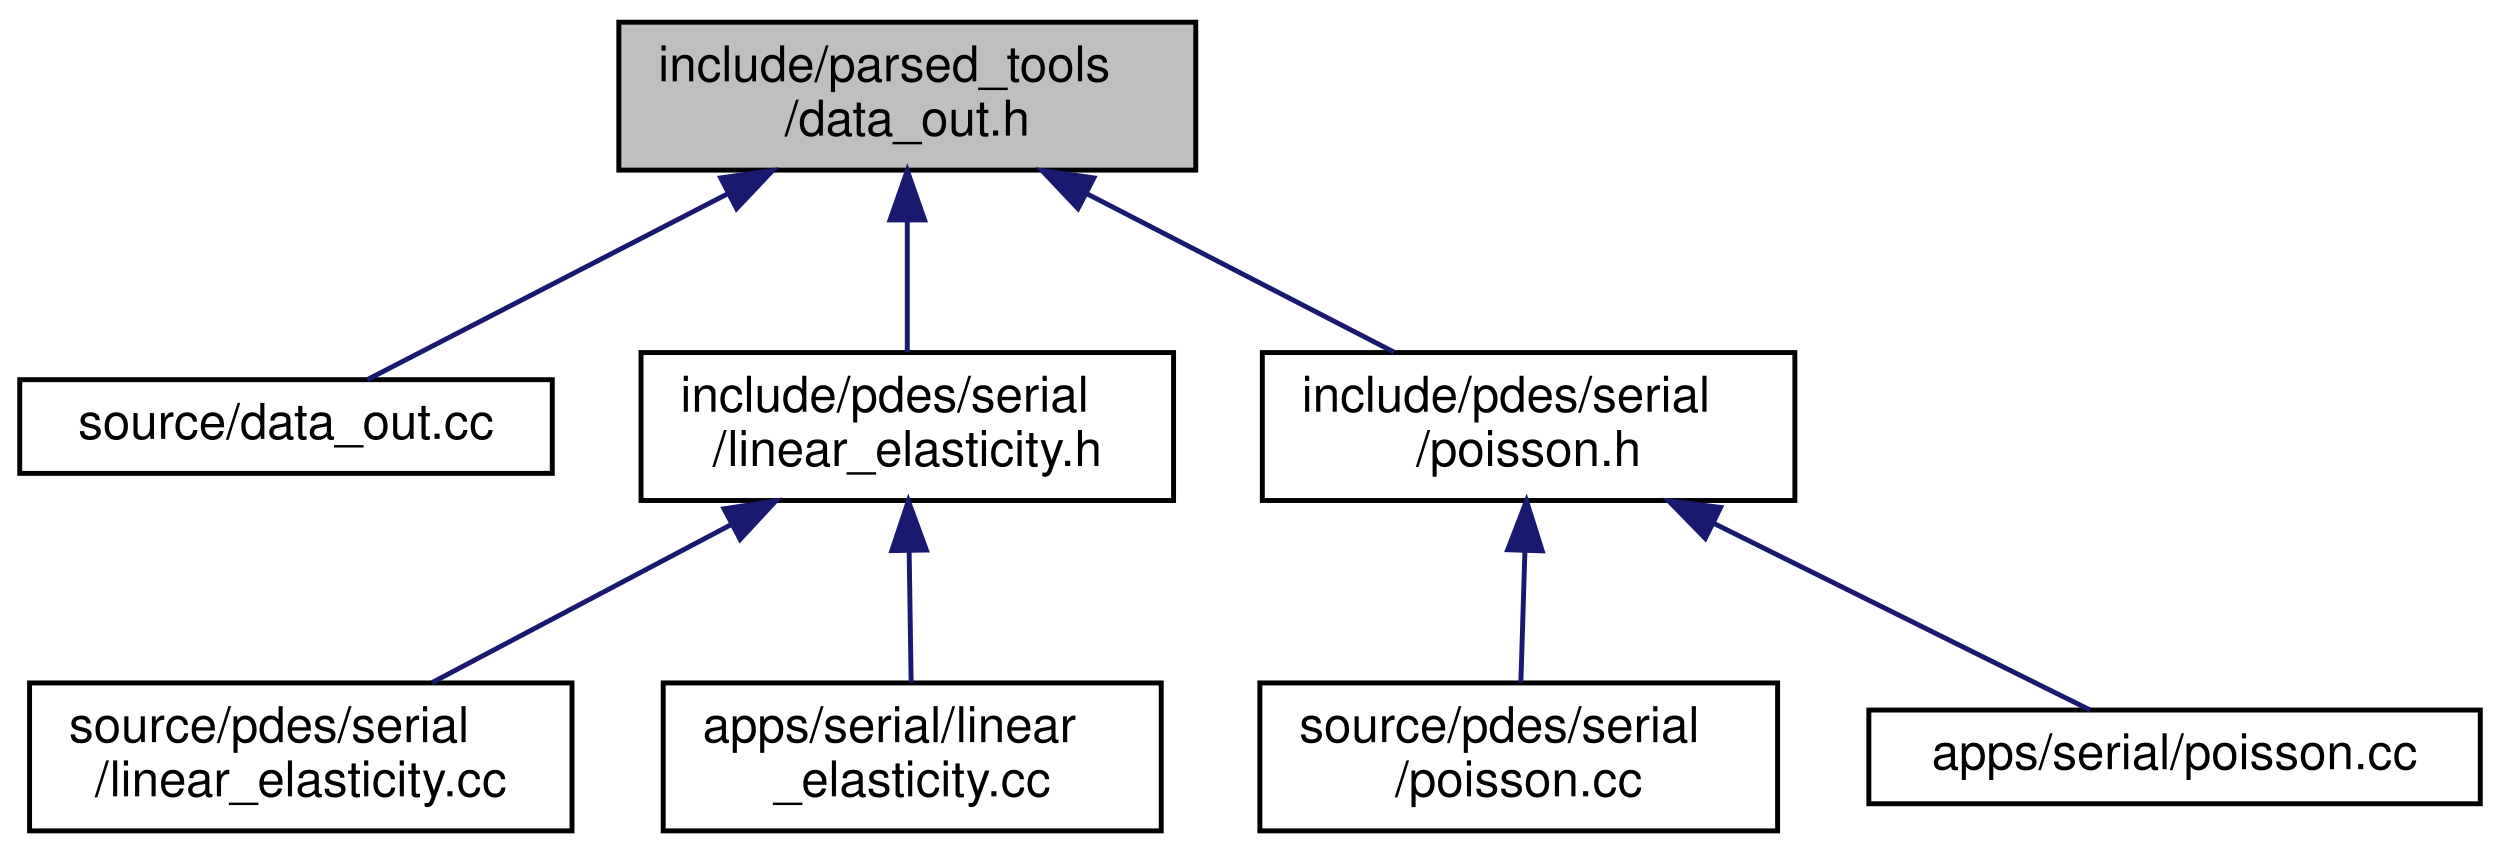
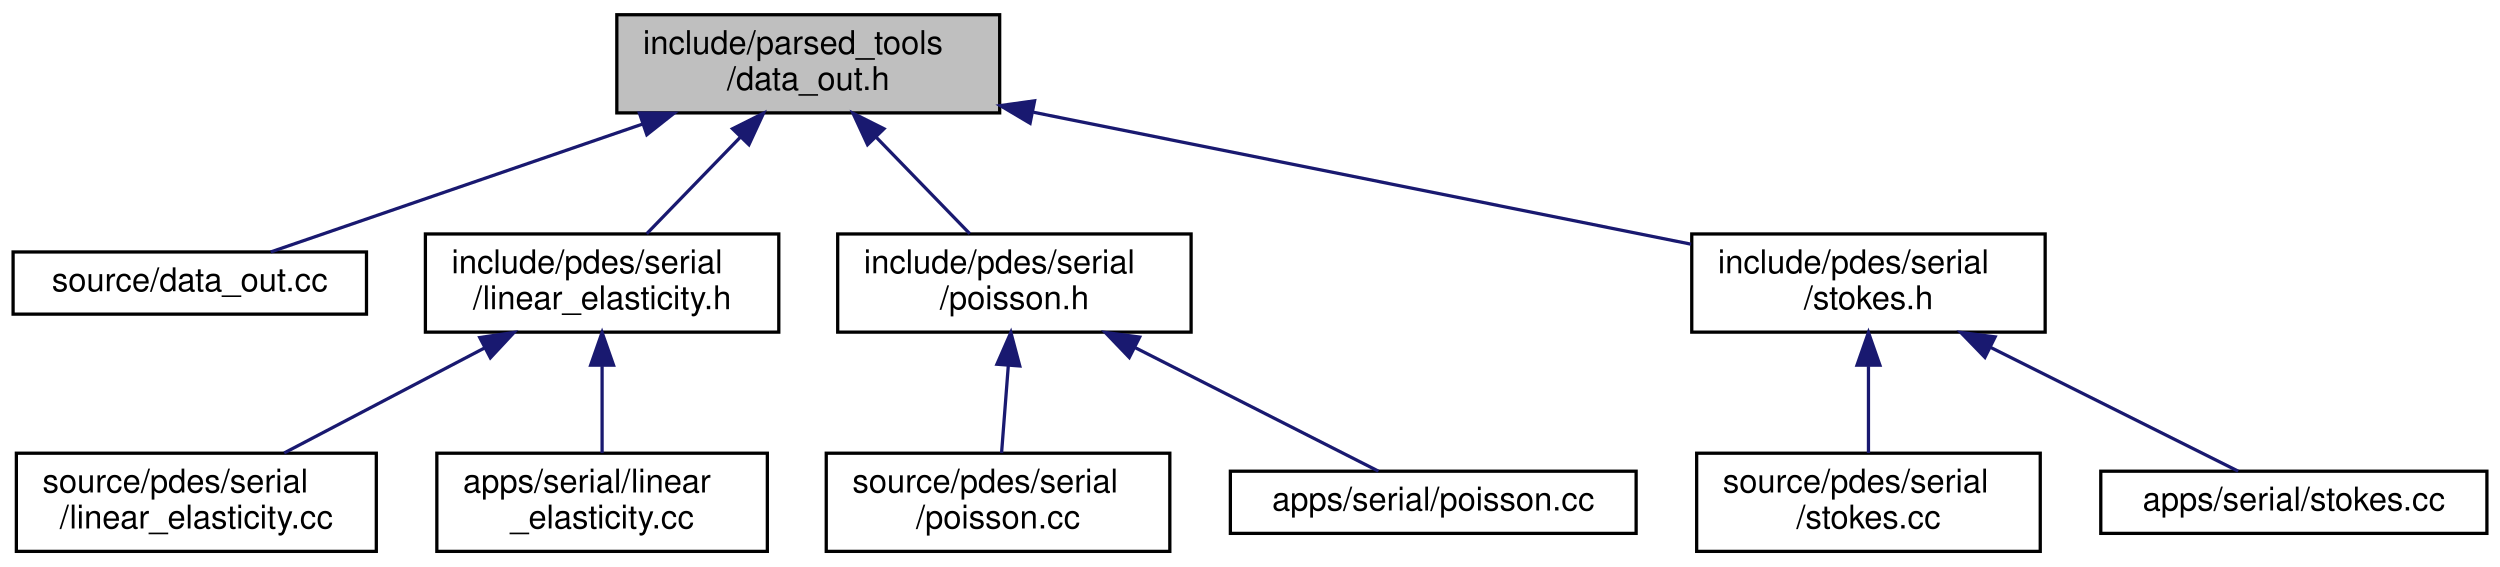
- <svg xmlns="http://www.w3.org/2000/svg" xmlns:xlink="http://www.w3.org/1999/xlink" width="507pt" height="173pt" viewBox="0.00 0.00 507.00 173.00">
+ <svg xmlns="http://www.w3.org/2000/svg" xmlns:xlink="http://www.w3.org/1999/xlink" width="764pt" height="173pt" viewBox="0.00 0.00 764.00 173.00">
  <g id="graph0" class="graph" transform="scale(1 1) rotate(0) translate(4 169)">
    <g id="node1" class="node">
      <g id="a_node1">
        <a xlink:title=" ">
-           <polygon fill="#bfbfbf" stroke="black" points="121.5,-134.5 121.5,-164.5 238.5,-164.5 238.5,-134.5 121.5,-134.5" />
-           <text text-anchor="start" x="129.5" y="-152.5" font-family="Helvetica,sans-Serif" font-size="10.00">include/parsed_tools</text>
-           <text text-anchor="middle" x="180" y="-141.5" font-family="Helvetica,sans-Serif" font-size="10.00">/data_out.h</text>
+           <polygon fill="#bfbfbf" stroke="black" points="184.5,-134.5 184.5,-164.5 301.5,-164.5 301.5,-134.5 184.5,-134.5" />
+           <text text-anchor="start" x="192.5" y="-152.5" font-family="Helvetica,sans-Serif" font-size="10.00">include/parsed_tools</text>
+           <text text-anchor="middle" x="243" y="-141.5" font-family="Helvetica,sans-Serif" font-size="10.00">/data_out.h</text>
        </a>
      </g>
    </g>
    <g id="node2" class="node">
      <g id="a_node2">
        <a xlink:href="data__out_8cc.html" target="_top" xlink:title=" ">
          <polygon fill="none" stroke="black" points="0,-73 0,-92 108,-92 108,-73 0,-73" />
          <text text-anchor="middle" x="54" y="-80" font-family="Helvetica,sans-Serif" font-size="10.00">source/data_out.cc</text>
        </a>
      </g>
    </g>
    <g id="edge1" class="edge">
-       <path fill="none" stroke="midnightblue" d="M143.76,-129.8C119.6,-117.34 89,-101.56 70.49,-92.01" />
-       <polygon fill="midnightblue" stroke="midnightblue" points="142.17,-132.92 152.66,-134.4 145.38,-126.7 142.17,-132.92" />
+       <path fill="none" stroke="midnightblue" d="M192.43,-131.11C155.66,-118.46 107.48,-101.89 78.74,-92.01" />
+       <polygon fill="midnightblue" stroke="midnightblue" points="191.4,-134.45 201.99,-134.4 193.67,-127.83 191.4,-134.45" />
    </g>
    <g id="node3" class="node">
      <g id="a_node3">
        <a xlink:href="linear__elasticity_8h.html" target="_top" xlink:title=" ">
          <polygon fill="none" stroke="black" points="126,-67.5 126,-97.5 234,-97.5 234,-67.5 126,-67.5" />
          <text text-anchor="start" x="134" y="-85.5" font-family="Helvetica,sans-Serif" font-size="10.00">include/pdes/serial</text>
          <text text-anchor="middle" x="180" y="-74.5" font-family="Helvetica,sans-Serif" font-size="10.00">/linear_elasticity.h</text>
        </a>
      </g>
    </g>
    <g id="edge2" class="edge">
-       <path fill="none" stroke="midnightblue" d="M180,-124.11C180,-115.15 180,-105.32 180,-97.58" />
-       <polygon fill="midnightblue" stroke="midnightblue" points="176.5,-124.4 180,-134.4 183.5,-124.4 176.5,-124.4" />
+       <path fill="none" stroke="midnightblue" d="M222.19,-127.02C212.8,-117.34 201.98,-106.17 193.64,-97.58" />
+       <polygon fill="midnightblue" stroke="midnightblue" points="219.86,-129.65 229.33,-134.4 224.88,-124.78 219.86,-129.65" />
    </g>
    <g id="node6" class="node">
      <g id="a_node6">
        <a xlink:href="poisson_8h.html" target="_top" xlink:title=" ">
          <polygon fill="none" stroke="black" points="252,-67.5 252,-97.5 360,-97.5 360,-67.5 252,-67.5" />
          <text text-anchor="start" x="260" y="-85.5" font-family="Helvetica,sans-Serif" font-size="10.00">include/pdes/serial</text>
          <text text-anchor="middle" x="306" y="-74.5" font-family="Helvetica,sans-Serif" font-size="10.00">/poisson.h</text>
        </a>
      </g>
    </g>
    <g id="edge5" class="edge">
-       <path fill="none" stroke="midnightblue" d="M216.42,-129.71C236.29,-119.46 260.48,-106.98 278.71,-97.58" />
-       <polygon fill="midnightblue" stroke="midnightblue" points="214.62,-126.7 207.34,-134.4 217.83,-132.92 214.62,-126.7" />
+       <path fill="none" stroke="midnightblue" d="M263.81,-127.02C273.2,-117.34 284.02,-106.17 292.36,-97.58" />
+       <polygon fill="midnightblue" stroke="midnightblue" points="261.12,-124.78 256.67,-134.4 266.14,-129.65 261.12,-124.78" />
+     </g>
+     <g id="node9" class="node">
+       <g id="a_node9">
+         <a xlink:href="stokes_8h.html" target="_top" xlink:title=" ">
+           <polygon fill="none" stroke="black" points="513,-67.5 513,-97.5 621,-97.5 621,-67.5 513,-67.5" />
+           <text text-anchor="start" x="521" y="-85.5" font-family="Helvetica,sans-Serif" font-size="10.00">include/pdes/serial</text>
+           <text text-anchor="middle" x="567" y="-74.5" font-family="Helvetica,sans-Serif" font-size="10.00">/stokes.h</text>
+         </a>
+       </g>
+     </g>
+     <g id="edge8" class="edge">
+       <path fill="none" stroke="midnightblue" d="M311.81,-134.69C371.79,-122.66 457.59,-105.45 512.8,-94.37" />
+       <polygon fill="midnightblue" stroke="midnightblue" points="310.79,-131.33 301.67,-136.73 312.17,-138.19 310.79,-131.33" />
    </g>
    <g id="node4" class="node">
      <g id="a_node4">
        <a xlink:href="source_2pdes_2serial_2linear__elasticity_8cc.html" target="_top" xlink:title=" ">
-           <polygon fill="none" stroke="black" points="2,-0.5 2,-30.5 112,-30.5 112,-0.5 2,-0.5" />
-           <text text-anchor="start" x="10" y="-18.5" font-family="Helvetica,sans-Serif" font-size="10.00">source/pdes/serial</text>
-           <text text-anchor="middle" x="57" y="-7.5" font-family="Helvetica,sans-Serif" font-size="10.00">/linear_elasticity.cc</text>
+           <polygon fill="none" stroke="black" points="1,-0.5 1,-30.5 111,-30.5 111,-0.5 1,-0.5" />
+           <text text-anchor="start" x="9" y="-18.5" font-family="Helvetica,sans-Serif" font-size="10.00">source/pdes/serial</text>
+           <text text-anchor="middle" x="56" y="-7.5" font-family="Helvetica,sans-Serif" font-size="10.00">/linear_elasticity.cc</text>
        </a>
      </g>
    </g>
    <g id="edge3" class="edge">
-       <path fill="none" stroke="midnightblue" d="M144.45,-62.71C125.05,-52.46 101.44,-39.98 83.64,-30.58" />
-       <polygon fill="midnightblue" stroke="midnightblue" points="142.83,-65.82 153.31,-67.4 146.1,-59.63 142.83,-65.82" />
+       <path fill="none" stroke="midnightblue" d="M144.16,-62.71C124.61,-52.46 100.8,-39.98 82.85,-30.58" />
+       <polygon fill="midnightblue" stroke="midnightblue" points="142.61,-65.85 153.09,-67.4 145.86,-59.65 142.61,-65.85" />
    </g>
    <g id="node5" class="node">
      <g id="a_node5">
        <a xlink:href="apps_2serial_2linear__elasticity_8cc.html" target="_top" xlink:title=" ">
-           <polygon fill="none" stroke="black" points="130.5,-0.5 130.5,-30.5 231.5,-30.5 231.5,-0.5 130.5,-0.5" />
-           <text text-anchor="start" x="138.5" y="-18.5" font-family="Helvetica,sans-Serif" font-size="10.00">apps/serial/linear</text>
-           <text text-anchor="middle" x="181" y="-7.5" font-family="Helvetica,sans-Serif" font-size="10.00">_elasticity.cc</text>
+           <polygon fill="none" stroke="black" points="129.5,-0.5 129.5,-30.5 230.5,-30.5 230.5,-0.5 129.5,-0.5" />
+           <text text-anchor="start" x="137.5" y="-18.5" font-family="Helvetica,sans-Serif" font-size="10.00">apps/serial/linear</text>
+           <text text-anchor="middle" x="180" y="-7.5" font-family="Helvetica,sans-Serif" font-size="10.00">_elasticity.cc</text>
        </a>
      </g>
    </g>
    <g id="edge4" class="edge">
-       <path fill="none" stroke="midnightblue" d="M180.38,-57.11C180.51,-48.15 180.66,-38.32 180.78,-30.58" />
-       <polygon fill="midnightblue" stroke="midnightblue" points="176.87,-57.34 180.22,-67.4 183.87,-57.45 176.87,-57.34" />
+       <path fill="none" stroke="midnightblue" d="M180,-57.11C180,-48.15 180,-38.32 180,-30.58" />
+       <polygon fill="midnightblue" stroke="midnightblue" points="176.5,-57.4 180,-67.4 183.5,-57.4 176.5,-57.4" />
    </g>
    <g id="node7" class="node">
      <g id="a_node7">
        <a xlink:href="source_2pdes_2serial_2poisson_8cc.html" target="_top" xlink:title=" ">
-           <polygon fill="none" stroke="black" points="251.5,-0.5 251.5,-30.5 356.5,-30.5 356.5,-0.5 251.5,-0.5" />
-           <text text-anchor="start" x="259.5" y="-18.5" font-family="Helvetica,sans-Serif" font-size="10.00">source/pdes/serial</text>
-           <text text-anchor="middle" x="304" y="-7.5" font-family="Helvetica,sans-Serif" font-size="10.00">/poisson.cc</text>
+           <polygon fill="none" stroke="black" points="248.5,-0.5 248.5,-30.5 353.5,-30.5 353.5,-0.5 248.5,-0.5" />
+           <text text-anchor="start" x="256.5" y="-18.5" font-family="Helvetica,sans-Serif" font-size="10.00">source/pdes/serial</text>
+           <text text-anchor="middle" x="301" y="-7.5" font-family="Helvetica,sans-Serif" font-size="10.00">/poisson.cc</text>
        </a>
      </g>
    </g>
    <g id="edge6" class="edge">
-       <path fill="none" stroke="midnightblue" d="M305.25,-57.11C304.97,-48.15 304.67,-38.32 304.43,-30.58" />
-       <polygon fill="midnightblue" stroke="midnightblue" points="301.76,-57.51 305.57,-67.4 308.76,-57.29 301.76,-57.51" />
+       <path fill="none" stroke="midnightblue" d="M304.15,-57.4C303.45,-48.37 302.69,-38.41 302.08,-30.58" />
+       <polygon fill="midnightblue" stroke="midnightblue" points="300.66,-57.69 304.92,-67.4 307.64,-57.16 300.66,-57.69" />
    </g>
    <g id="node8" class="node">
      <g id="a_node8">
        <a xlink:href="apps_2serial_2poisson_8cc.html" target="_top" xlink:title=" ">
-           <polygon fill="none" stroke="black" points="375,-6 375,-25 499,-25 499,-6 375,-6" />
-           <text text-anchor="middle" x="437" y="-13" font-family="Helvetica,sans-Serif" font-size="10.00">apps/serial/poisson.cc</text>
+           <polygon fill="none" stroke="black" points="372,-6 372,-25 496,-25 496,-6 372,-6" />
+           <text text-anchor="middle" x="434" y="-13" font-family="Helvetica,sans-Serif" font-size="10.00">apps/serial/poisson.cc</text>
        </a>
      </g>
    </g>
    <g id="edge7" class="edge">
-       <path fill="none" stroke="midnightblue" d="M343.68,-62.8C368.8,-50.34 400.61,-34.56 419.86,-25.01" />
-       <polygon fill="midnightblue" stroke="midnightblue" points="341.83,-59.82 334.43,-67.4 344.94,-66.09 341.83,-59.82" />
+       <path fill="none" stroke="midnightblue" d="M342.82,-62.8C367.36,-50.34 398.44,-34.56 417.25,-25.01" />
+       <polygon fill="midnightblue" stroke="midnightblue" points="341.11,-59.75 333.77,-67.4 344.28,-65.99 341.11,-59.75" />
+     </g>
+     <g id="node10" class="node">
+       <g id="a_node10">
+         <a xlink:href="source_2pdes_2serial_2stokes_8cc.html" target="_top" xlink:title=" ">
+           <polygon fill="none" stroke="black" points="514.5,-0.5 514.5,-30.5 619.5,-30.5 619.5,-0.5 514.5,-0.5" />
+           <text text-anchor="start" x="522.5" y="-18.5" font-family="Helvetica,sans-Serif" font-size="10.00">source/pdes/serial</text>
+           <text text-anchor="middle" x="567" y="-7.5" font-family="Helvetica,sans-Serif" font-size="10.00">/stokes.cc</text>
+         </a>
+       </g>
+     </g>
+     <g id="edge9" class="edge">
+       <path fill="none" stroke="midnightblue" d="M567,-57.11C567,-48.15 567,-38.32 567,-30.58" />
+       <polygon fill="midnightblue" stroke="midnightblue" points="563.5,-57.4 567,-67.4 570.5,-57.4 563.5,-57.4" />
+     </g>
+     <g id="node11" class="node">
+       <g id="a_node11">
+         <a xlink:href="apps_2serial_2stokes_8cc.html" target="_top" xlink:title=" ">
+           <polygon fill="none" stroke="black" points="638,-6 638,-25 756,-25 756,-6 638,-6" />
+           <text text-anchor="middle" x="697" y="-13" font-family="Helvetica,sans-Serif" font-size="10.00">apps/serial/stokes.cc</text>
+         </a>
+       </g>
+     </g>
+     <g id="edge10" class="edge">
+       <path fill="none" stroke="midnightblue" d="M604.39,-62.8C629.32,-50.34 660.89,-34.56 679.99,-25.01" />
+       <polygon fill="midnightblue" stroke="midnightblue" points="602.59,-59.79 595.21,-67.4 605.72,-66.05 602.59,-59.79" />
    </g>
  </g>
</svg>
